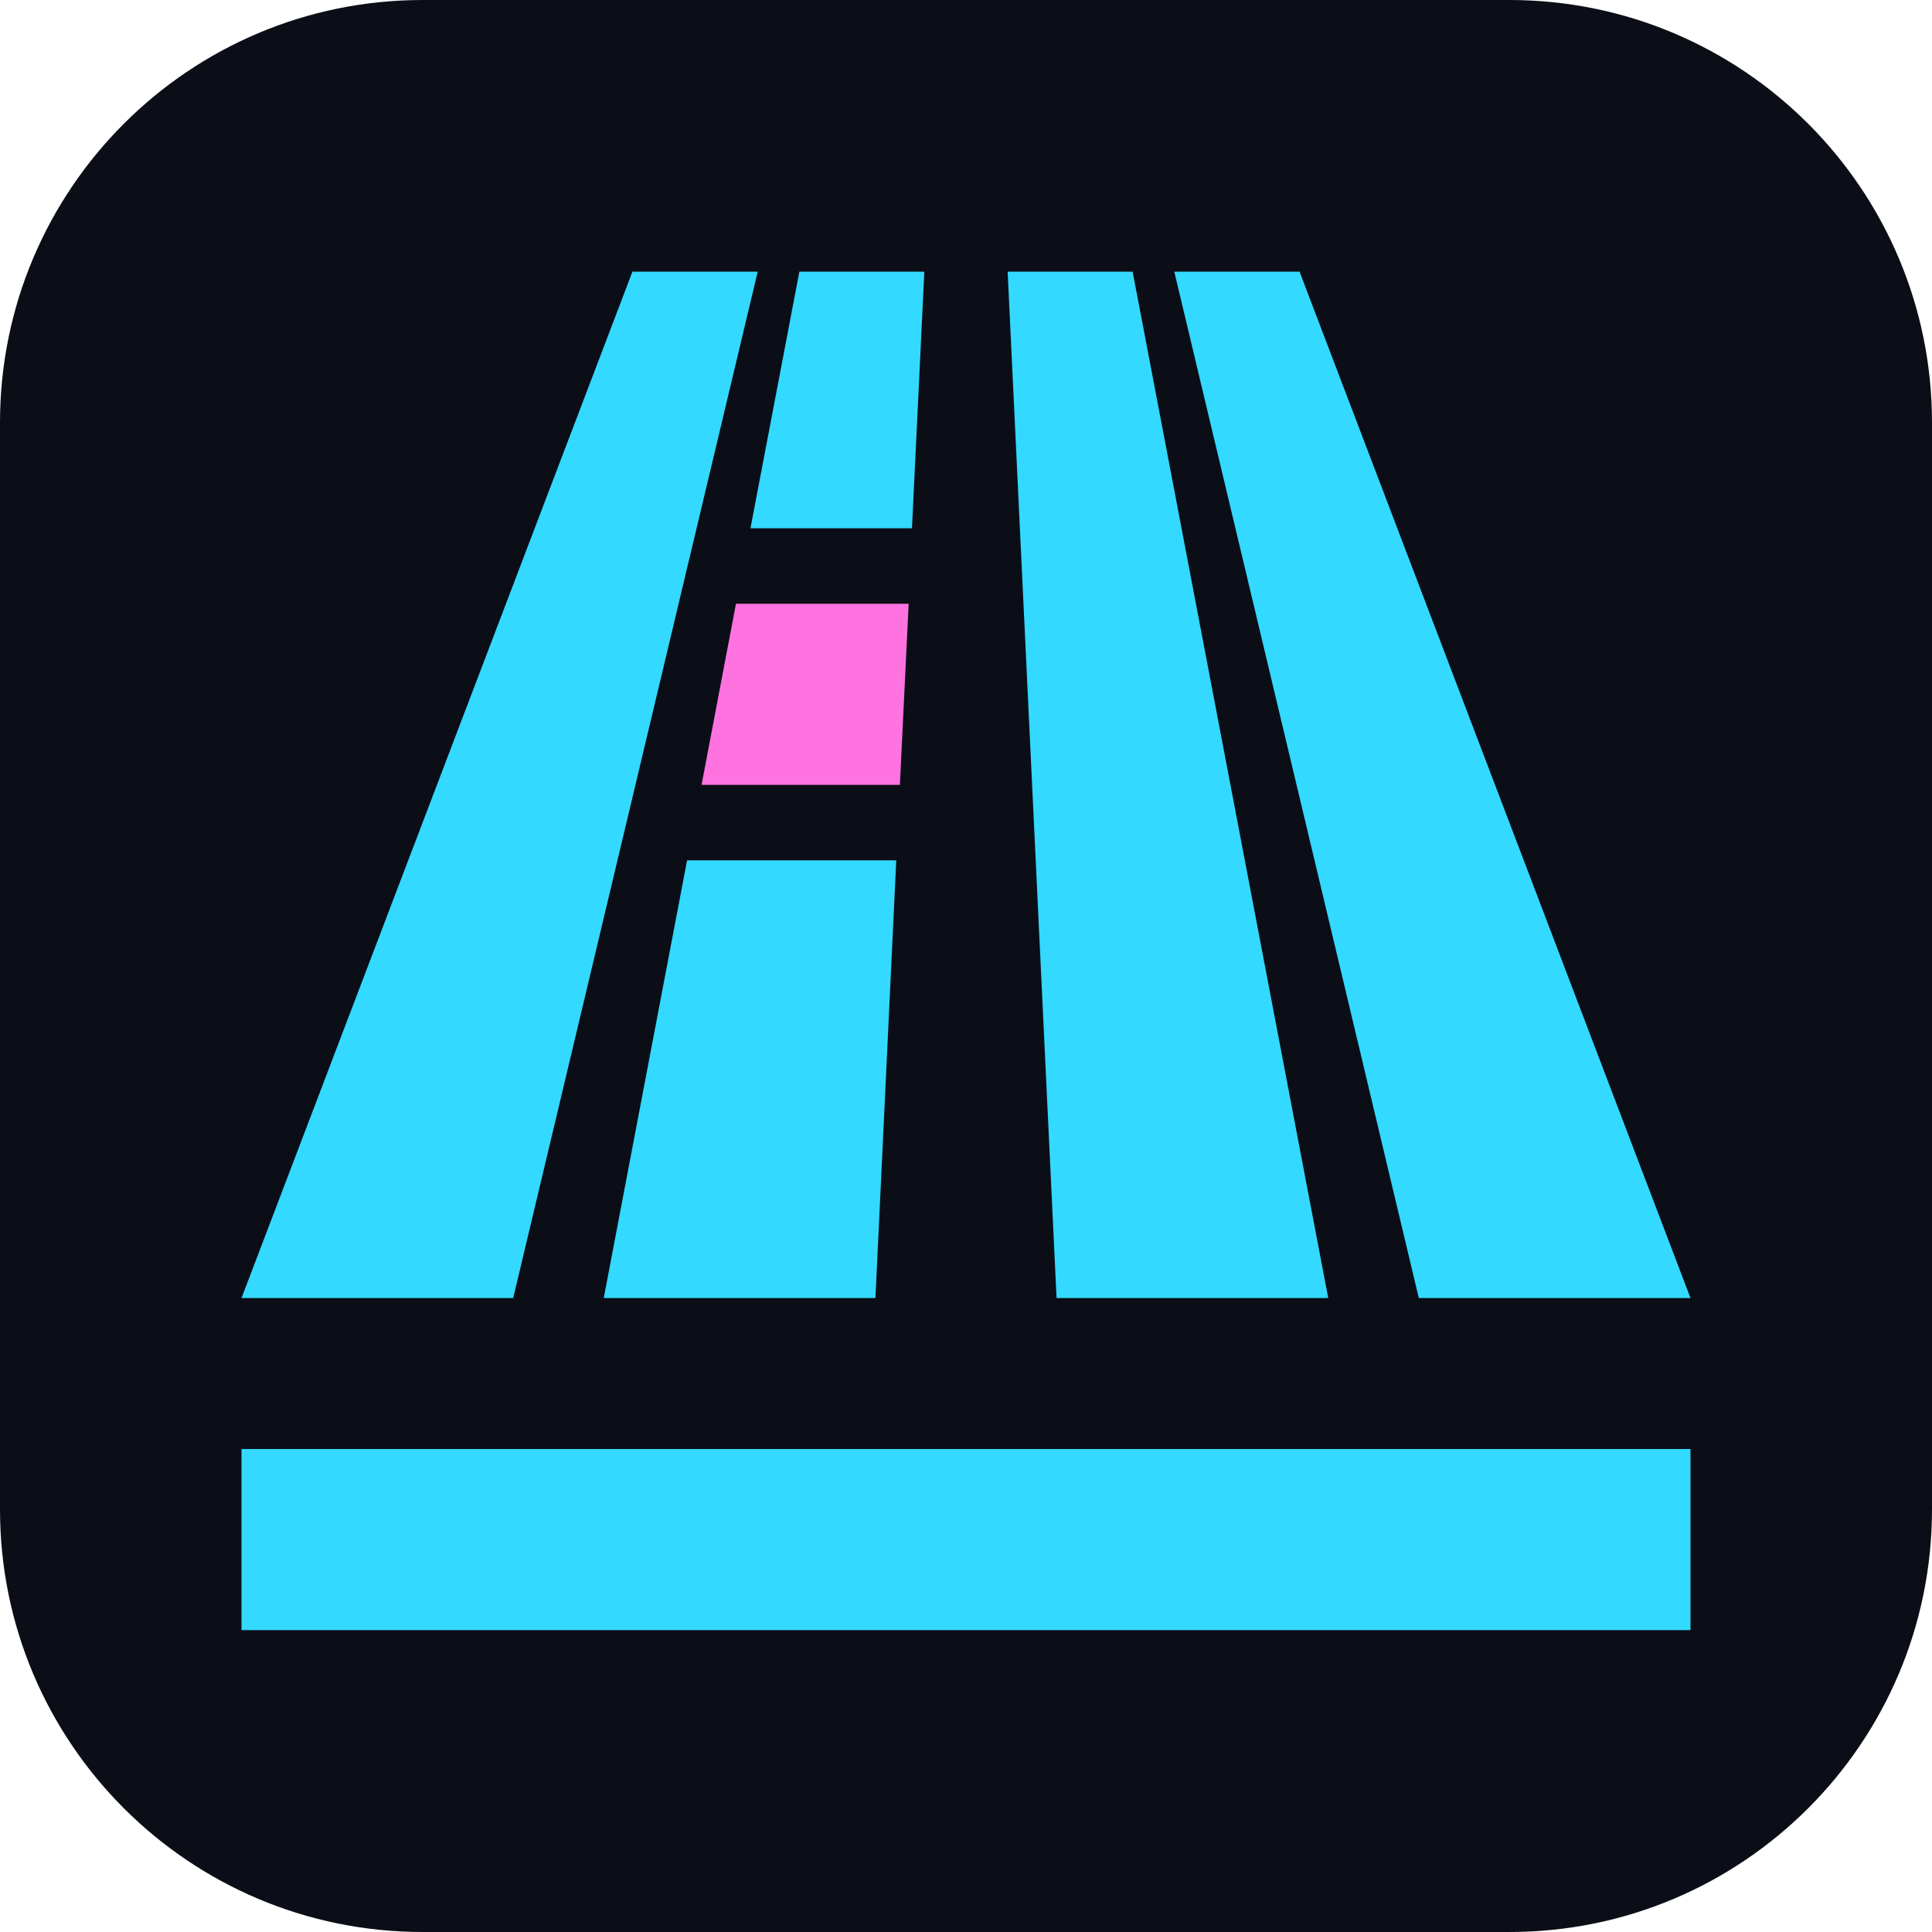
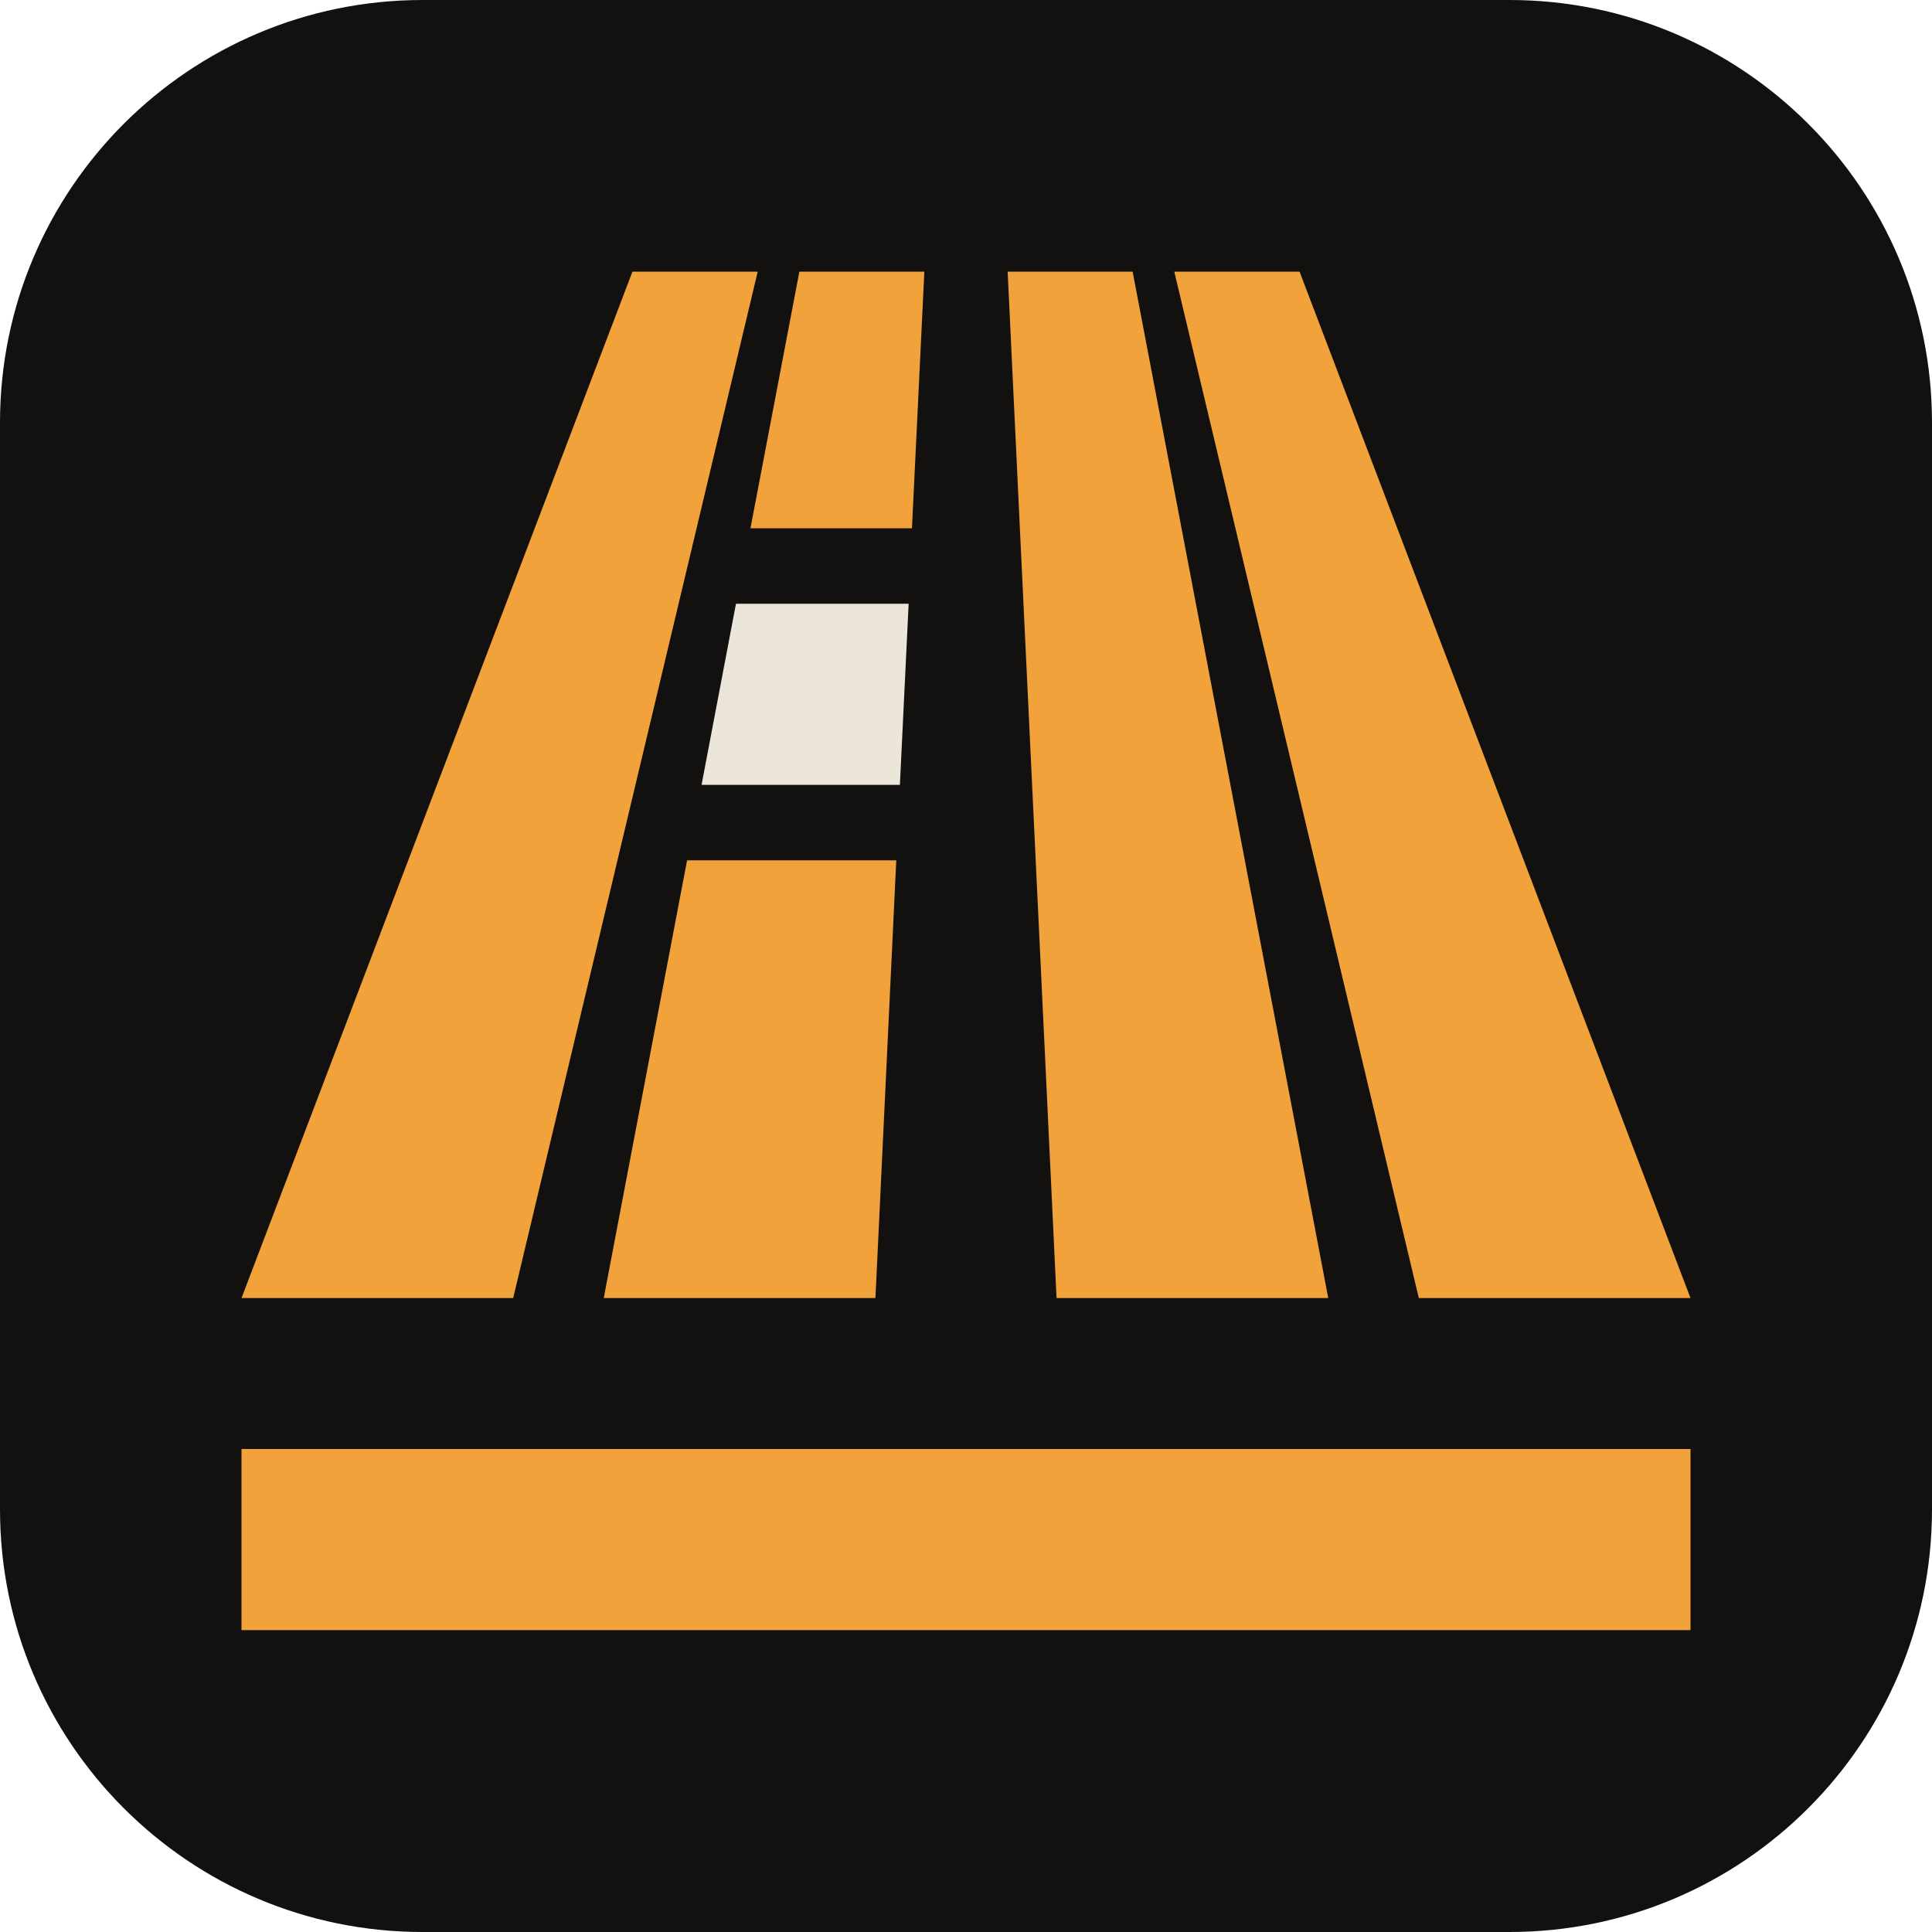
<svg xmlns="http://www.w3.org/2000/svg" width="128" height="128" viewBox="0 0 64 64">
-   <rect x="0" y="0" width="64" height="64" rx="14" fill="#0b0e17" />
-   <path fill="#33d9ff" d="M20.95 9 L25.1 9 L17 43 L8 43 Z" />
-   <path fill="#33d9ff" d="M26.48 9 L30.62 9 L30.21 17.5 L24.86 17.5 Z" />
-   <path fill="#ff73e0" d="M24.38 20 L30.1 20 L29.81 26 L23.24 26 Z" />
-   <path fill="#33d9ff" d="M22.76 28.5 L29.69 28.5 L29 43 L20 43 Z" />
-   <path fill="#33d9ff" d="M33.38 9 L37.52 9 L44 43 L35 43 Z" />
-   <path fill="#33d9ff" d="M38.9 9 L43.05 9 L56 43 L47 43 Z" />
-   <path fill="#33d9ff" d="M8 48 L56 48 L56 54 L8 54 Z" />
+   <rect x="0" y="0" width="64" height="64" rx="14" fill="#121110" />
+   <path fill="#f2a23a" d="M20.95 9 L25.1 9 L17 43 L8 43 Z" />
+   <path fill="#f2a23a" d="M26.48 9 L30.62 9 L30.21 17.5 L24.86 17.5 Z" />
+   <path fill="#ece6da" d="M24.38 20 L30.1 20 L29.81 26 L23.24 26 Z" />
+   <path fill="#f2a23a" d="M22.76 28.5 L29.69 28.5 L29 43 L20 43 Z" />
+   <path fill="#f2a23a" d="M33.38 9 L37.52 9 L44 43 L35 43 Z" />
+   <path fill="#f2a23a" d="M38.9 9 L43.05 9 L56 43 L47 43 Z" />
+   <path fill="#f2a23a" d="M8 48 L56 48 L56 54 L8 54 Z" />
</svg>
